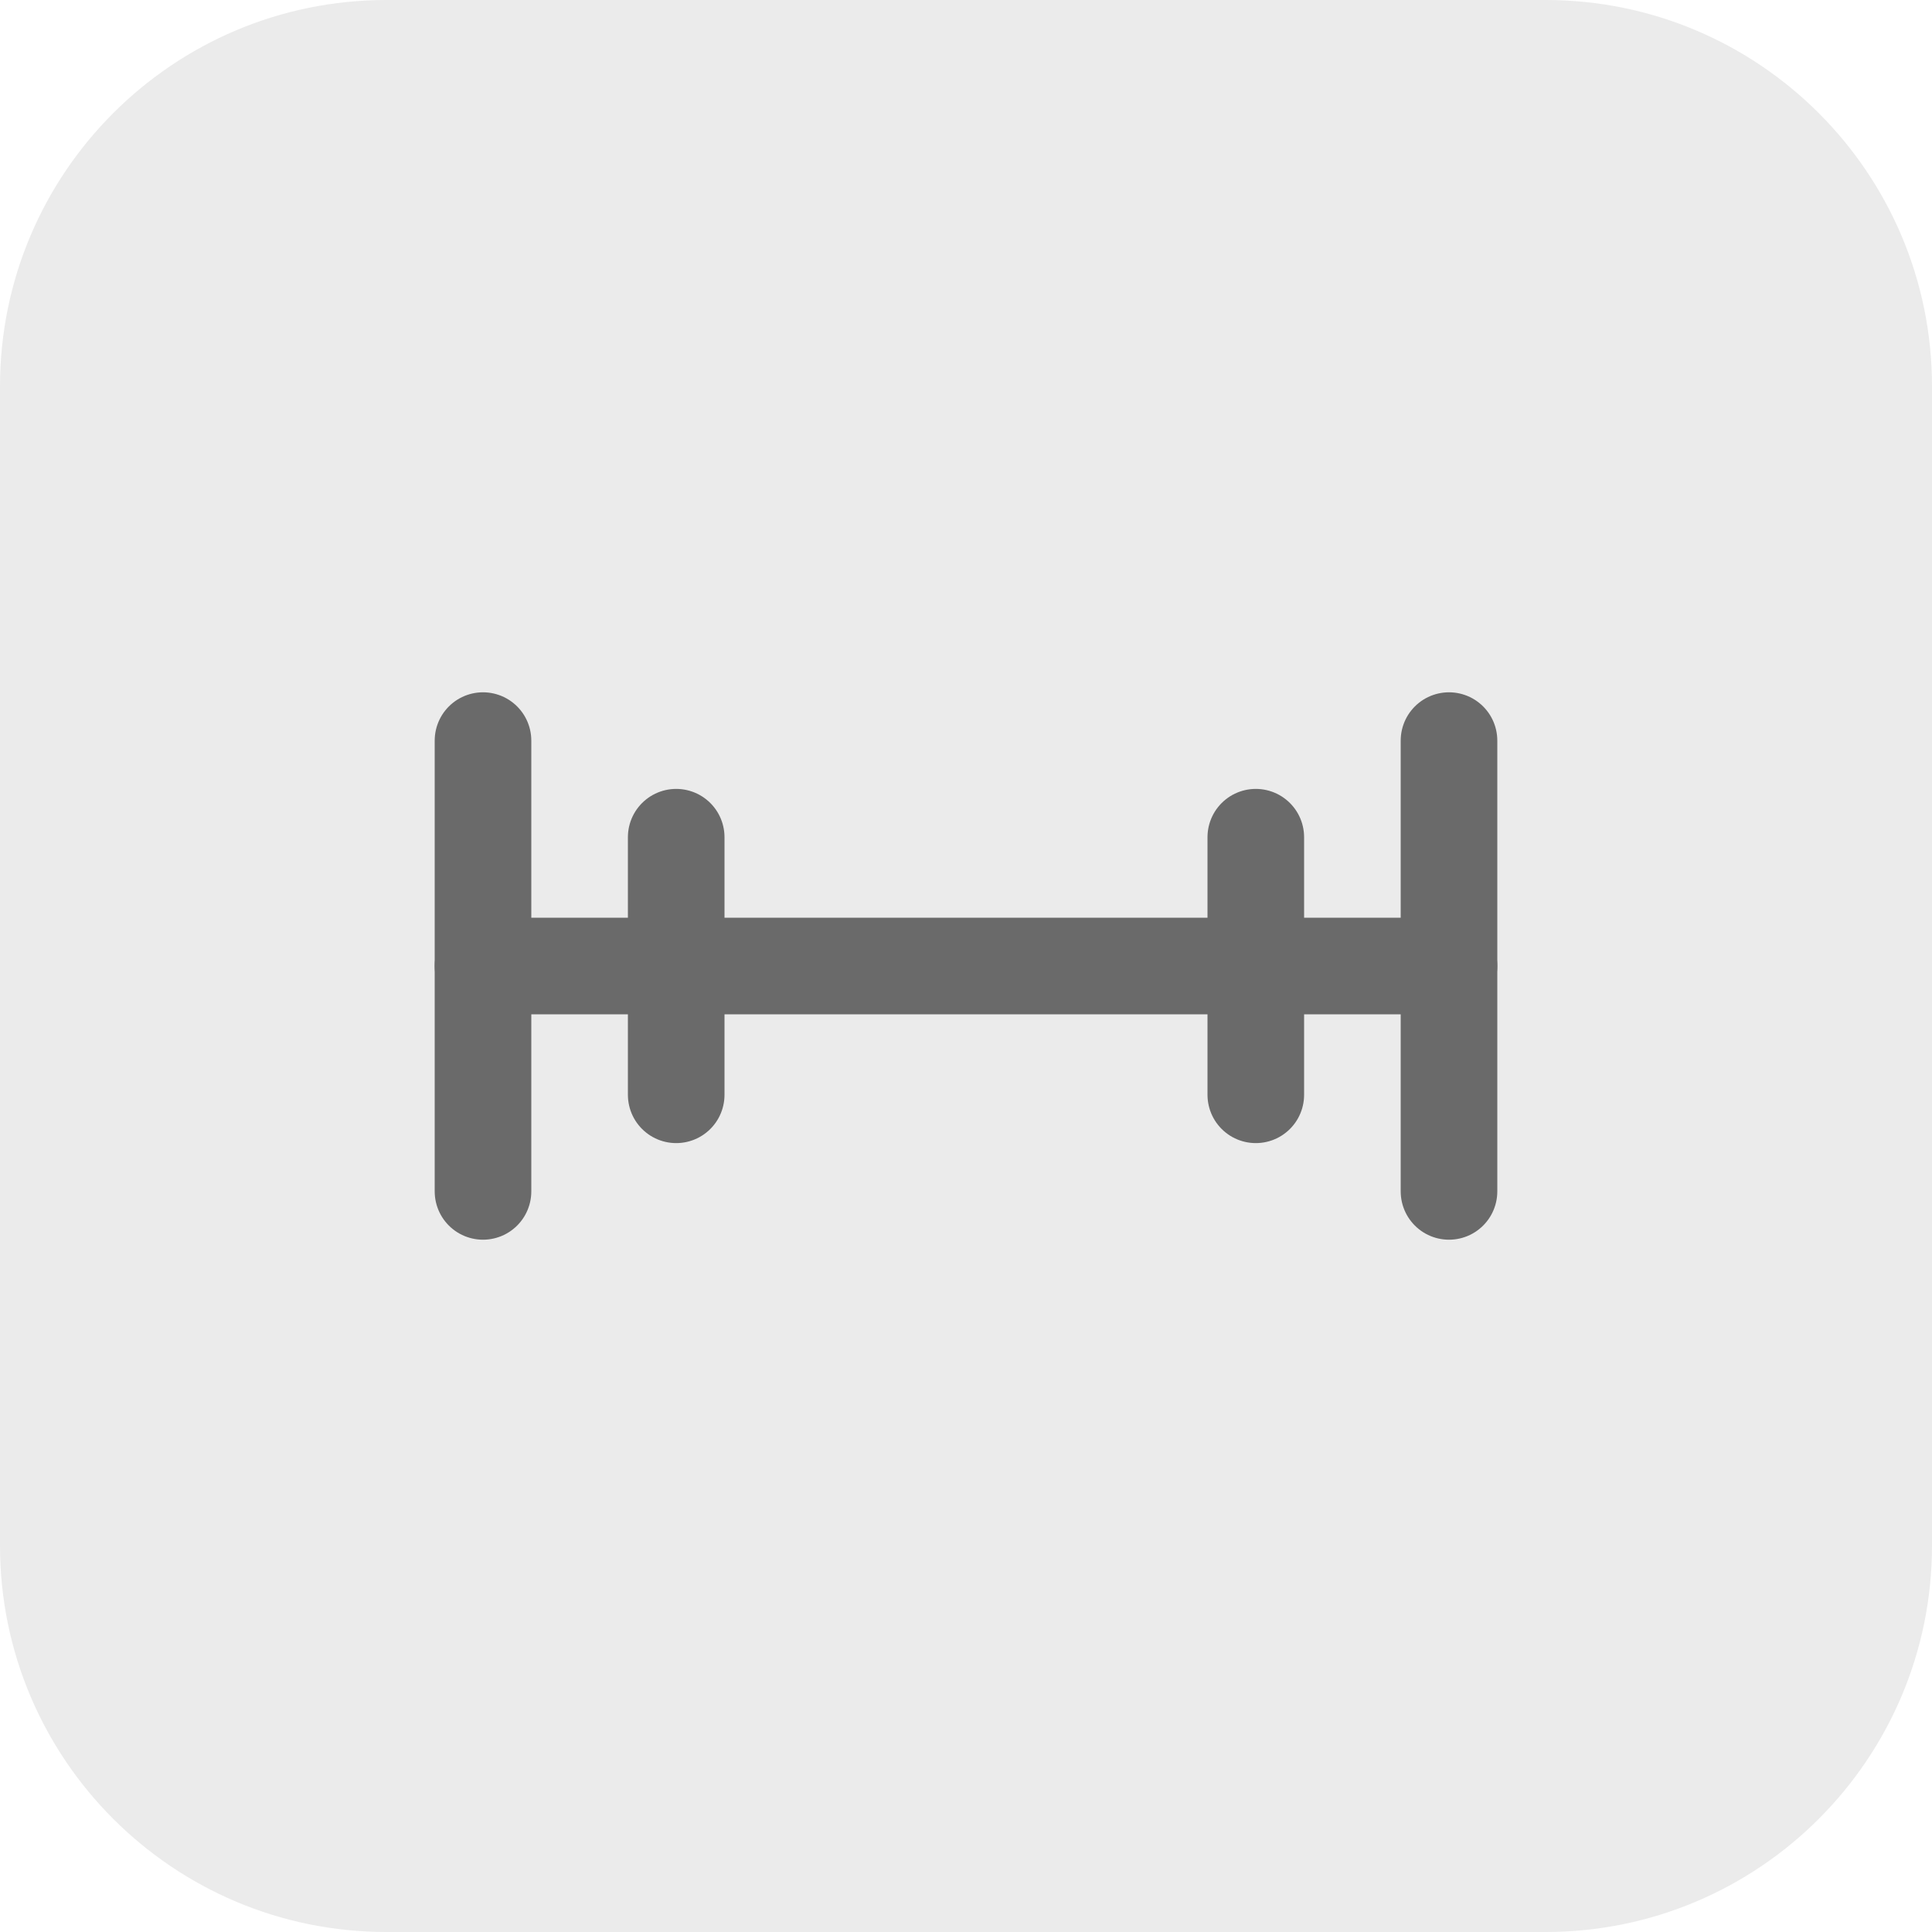
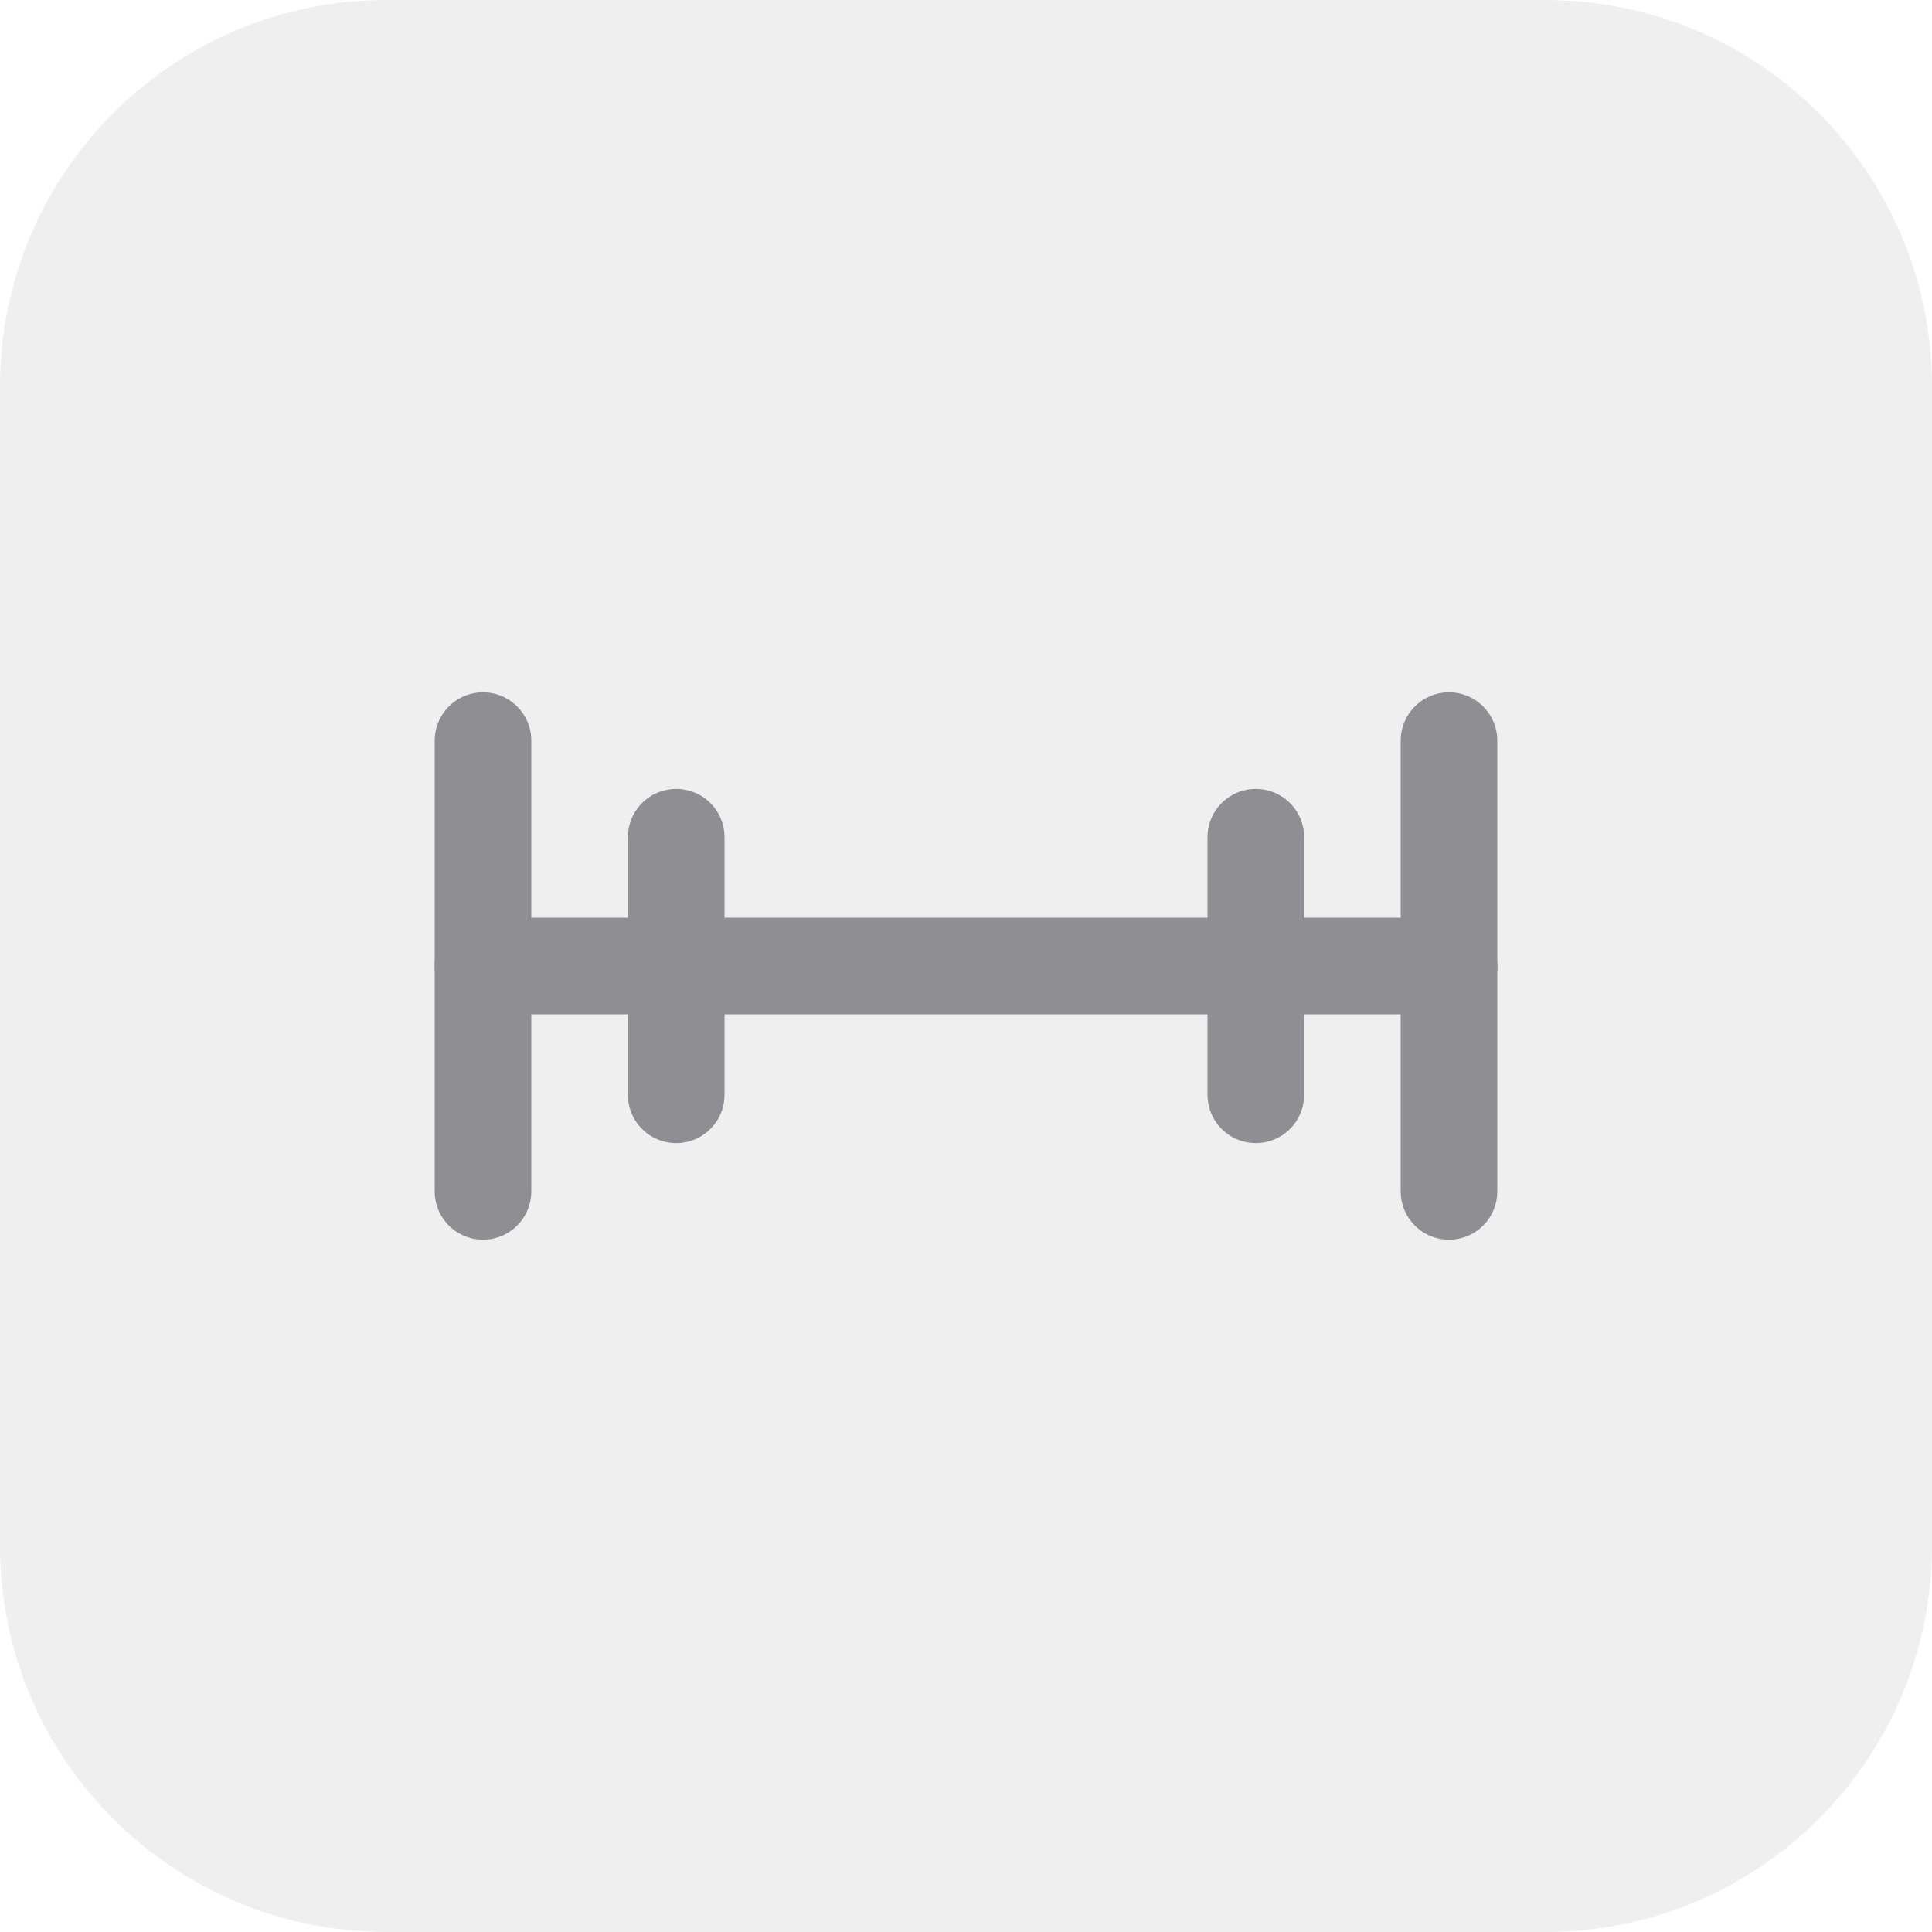
<svg xmlns="http://www.w3.org/2000/svg" viewBox="0 0 120 120" width="120" height="120" role="img" aria-label="动作缩略图占位">
-   <rect width="120" height="120" rx="24" fill="currentColor" opacity="0.08" />
-   <g fill="none" stroke="currentColor" stroke-width="6" stroke-linecap="round" opacity="0.55">
+   <rect width="120" height="120" rx="24" fill="#8e8e93" opacity="0.14" />
+   <g fill="none" stroke="#8e8e93" stroke-width="6" stroke-linecap="round">
    <path d="M30 60h60" />
    <path d="M30 46v28M90 46v28" />
    <path d="M42 52v16M78 52v16" />
  </g>
</svg>
